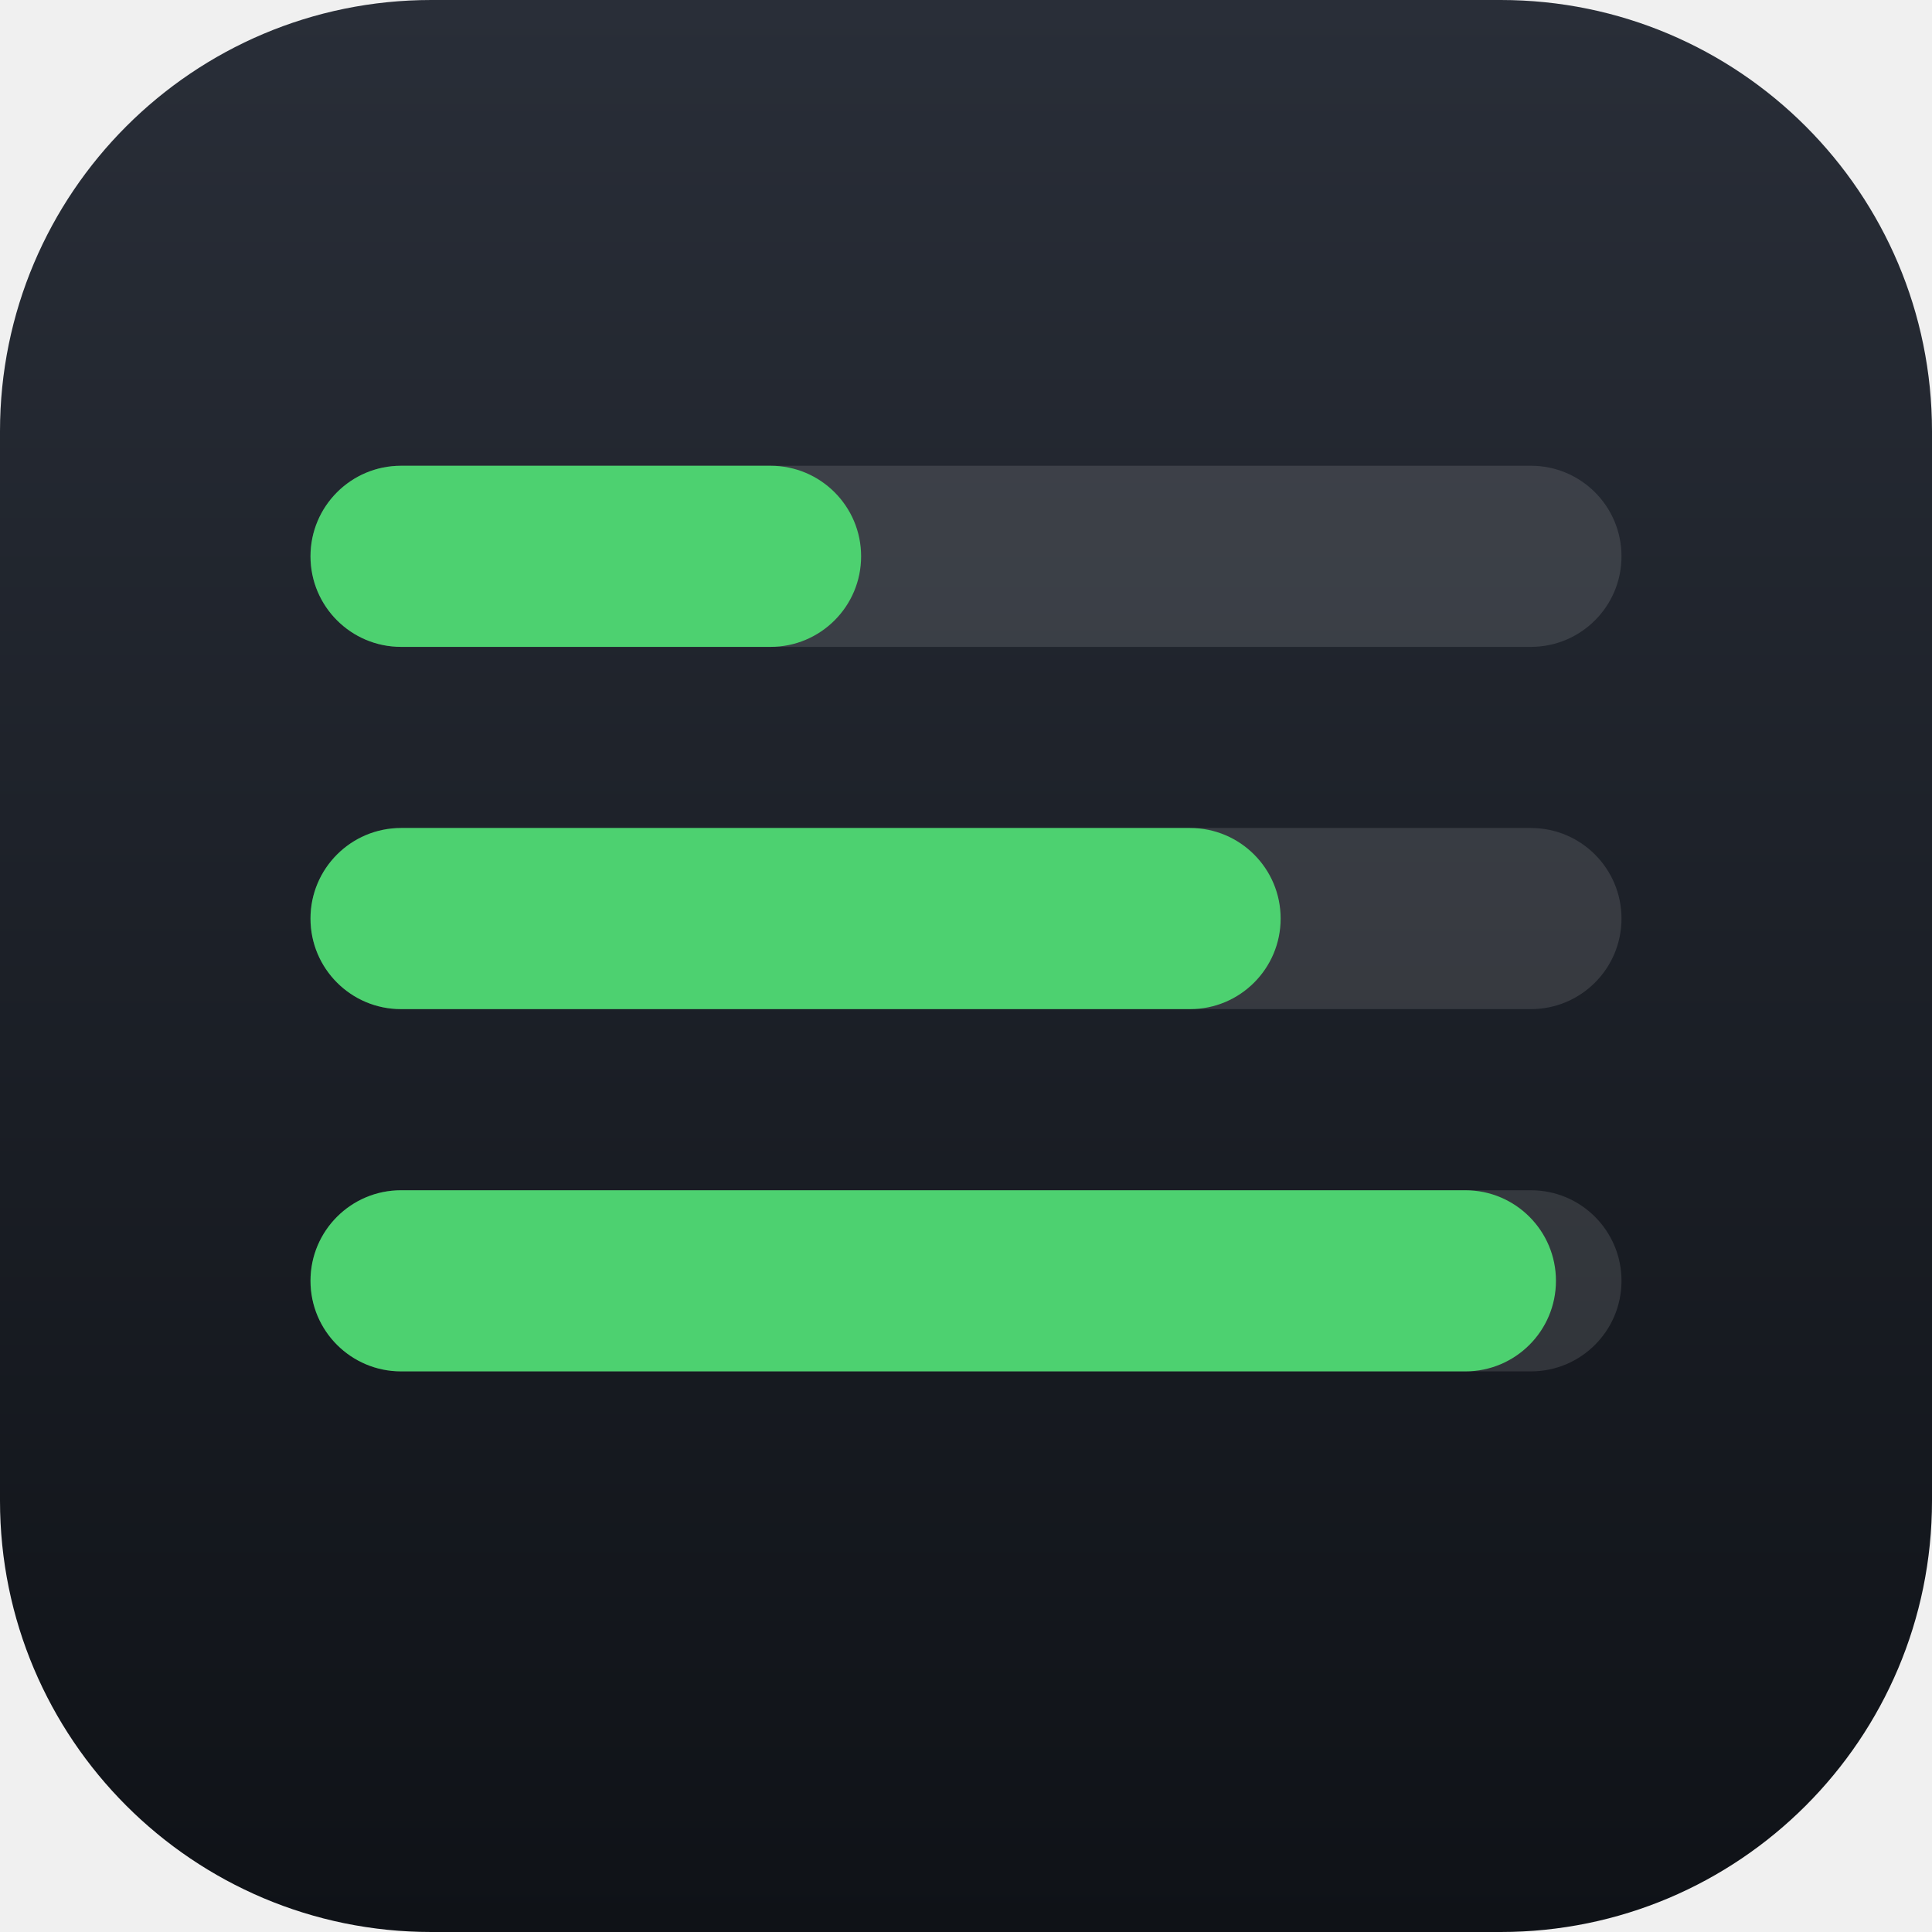
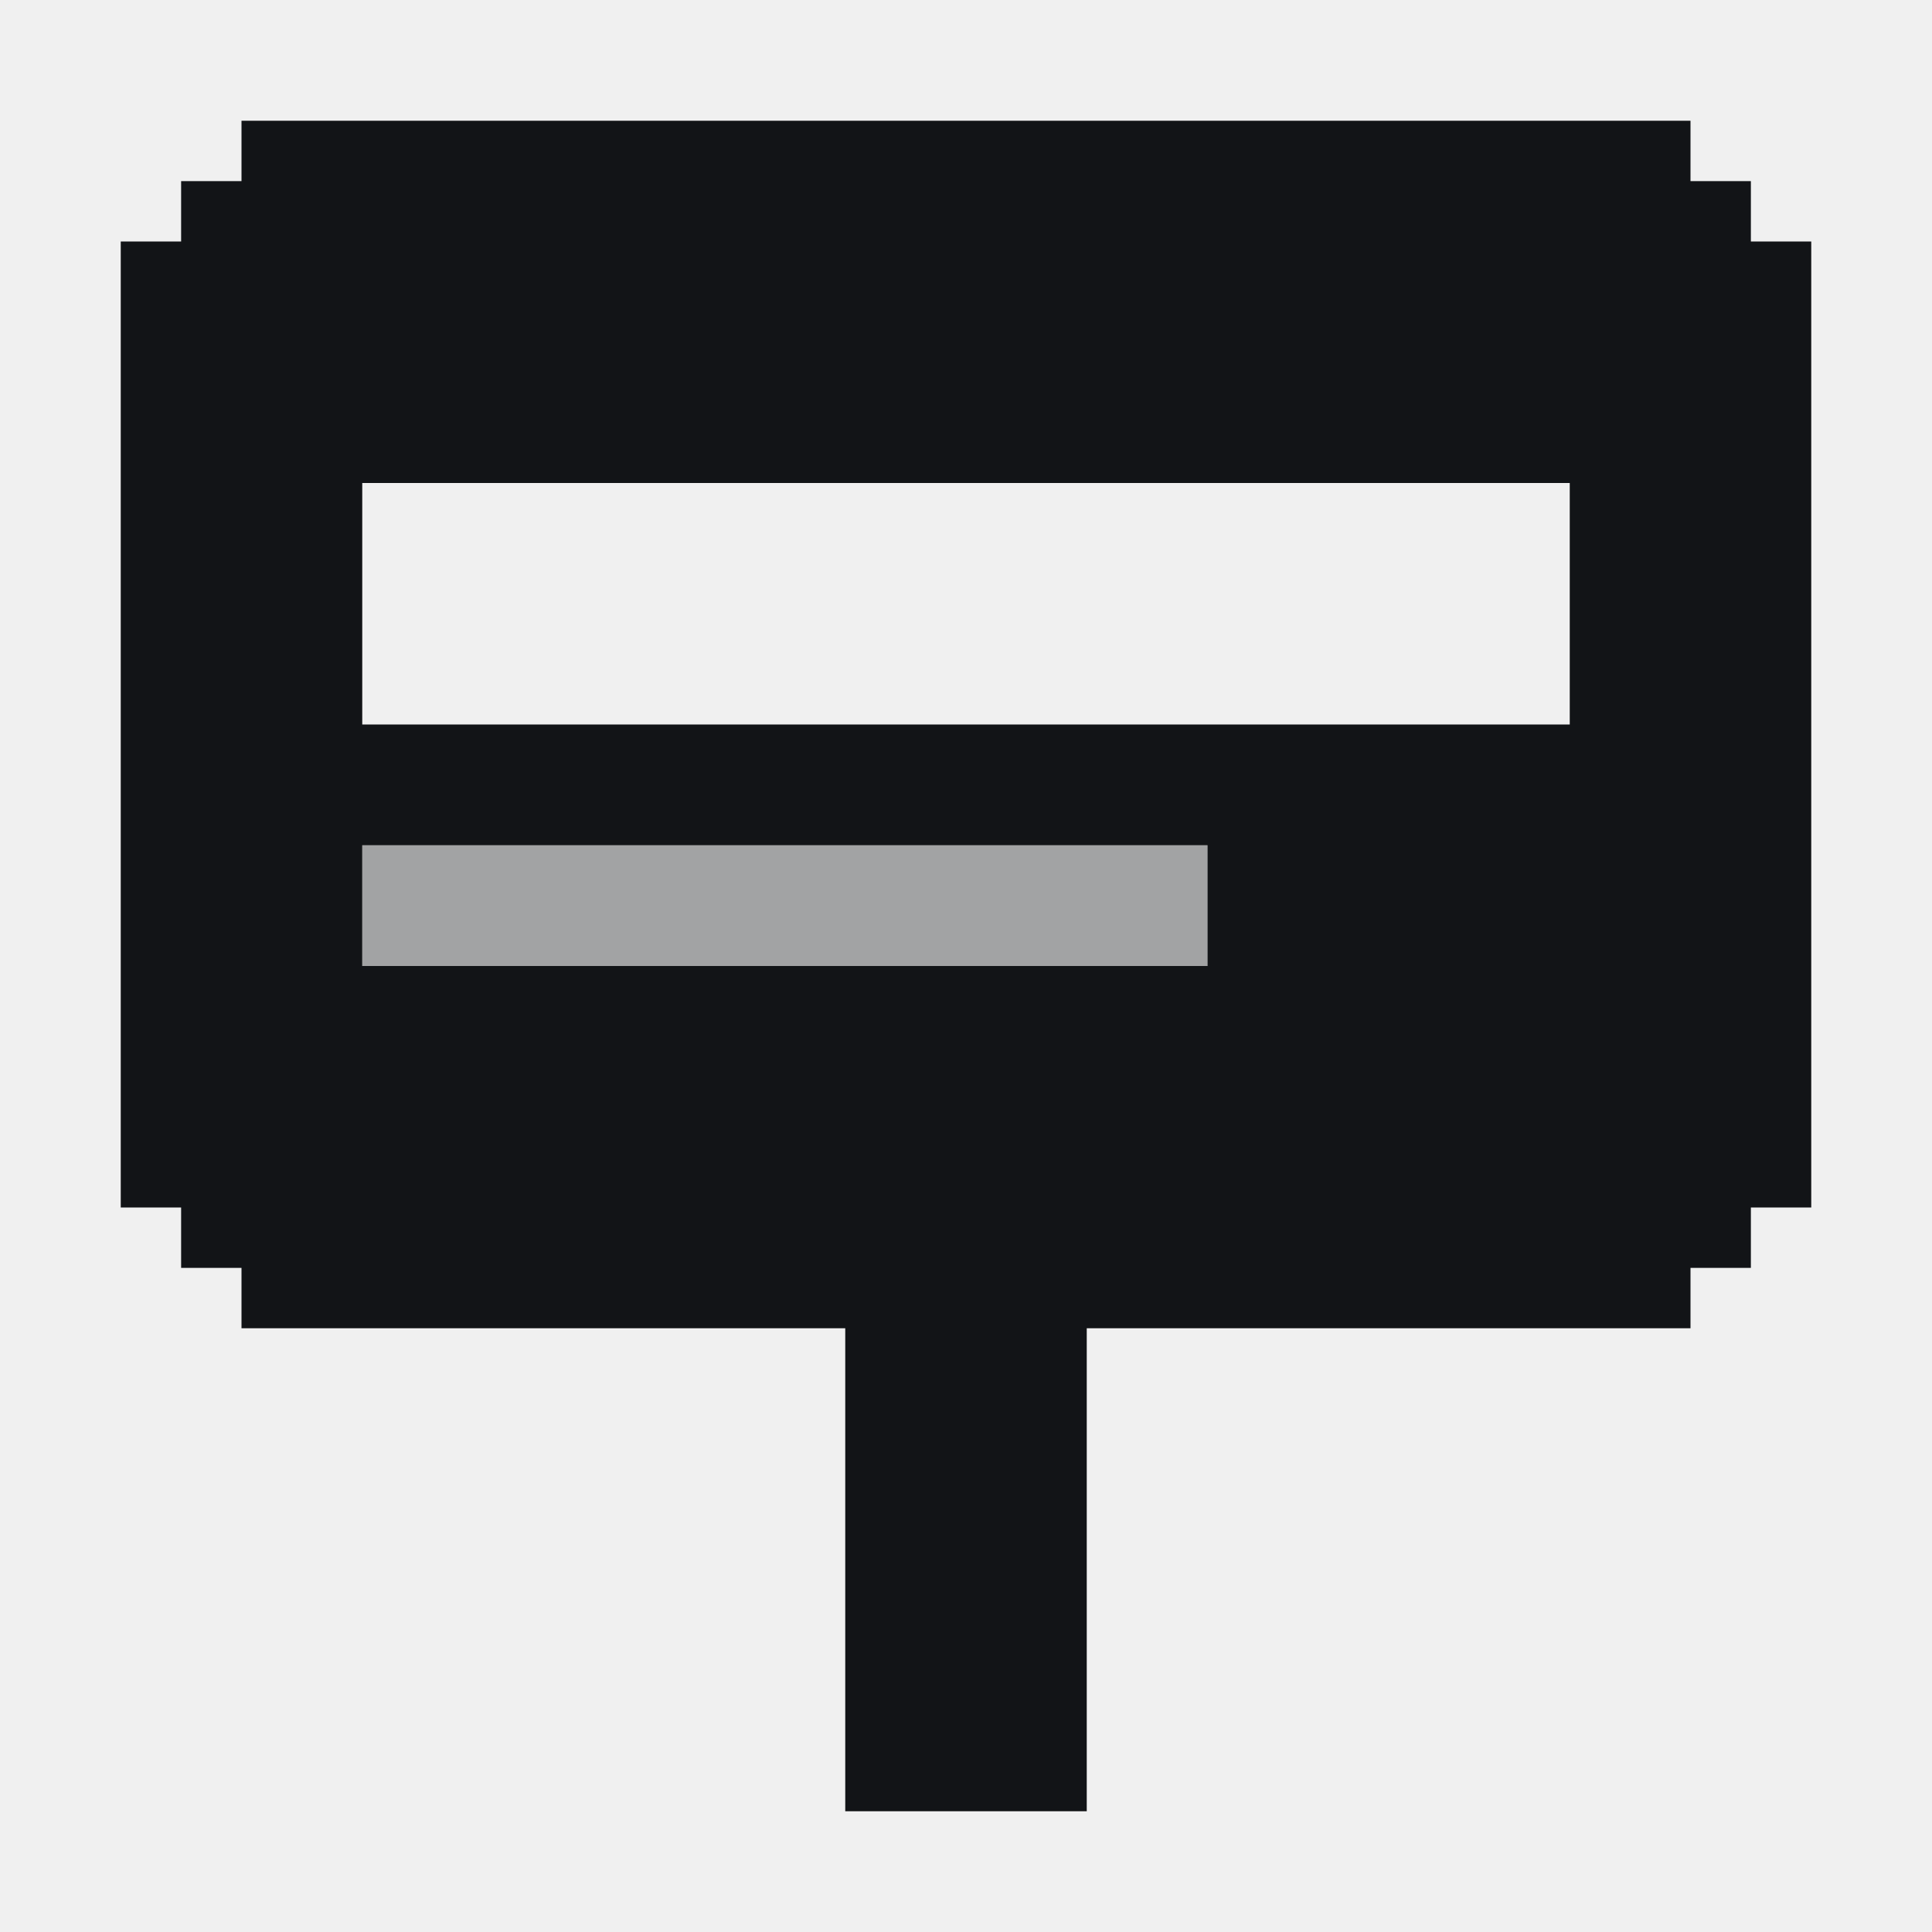
- <svg xmlns="http://www.w3.org/2000/svg" viewBox="64 64 896 896">
-   <defs>
-     <linearGradient id="board" x1="0" y1="64" x2="0" y2="960" gradientUnits="userSpaceOnUse">
-       <stop offset="0" stop-color="#292E38" />
-       <stop offset="1" stop-color="#0F1217" />
-     </linearGradient>
-   </defs>
-   <rect x="64" y="64" width="896" height="896" rx="200" fill="url(#board)" />
-   <g fill="#FFFFFF" fill-opacity="0.12">
-     <rect x="208" y="280" width="608" height="84" rx="42" />
-     <rect x="208" y="448" width="608" height="84" rx="42" />
-     <rect x="208" y="616" width="608" height="84" rx="42" />
-   </g>
-   <g fill="#4DD170">
-     <rect x="208" y="280" width="255.36" height="84" rx="42" />
-     <rect x="208" y="448" width="449.92" height="84" rx="42" />
-     <rect x="208" y="616" width="577.6" height="84" rx="42" />
-   </g>
+ <svg xmlns="http://www.w3.org/2000/svg" viewBox="0 0 32 32">
+   <style>.i{fill:#121417}.d{fill:#121417;fill-opacity:0.35}@media (prefers-color-scheme:dark){.i{fill:#f2f2ee}.d{fill:#f2f2ee}}</style>
+   <path class="i" d="M28 2L28 3L29 3L29 4L30 4L30 20L29 20L29 21L28 21L28 22L18 22L18 30L14 30L14 22L4 22L4 21L3 21L3 20L2 20L2 4L3 4L3 3L4 3L4 2ZM6 8L6 12L26 12L26 8ZM6 14L6 16L20 16L20 14Z" />
+   <path class="d" d="M6 14L20 14L20 16L6 16L6 14Z" />
</svg>
